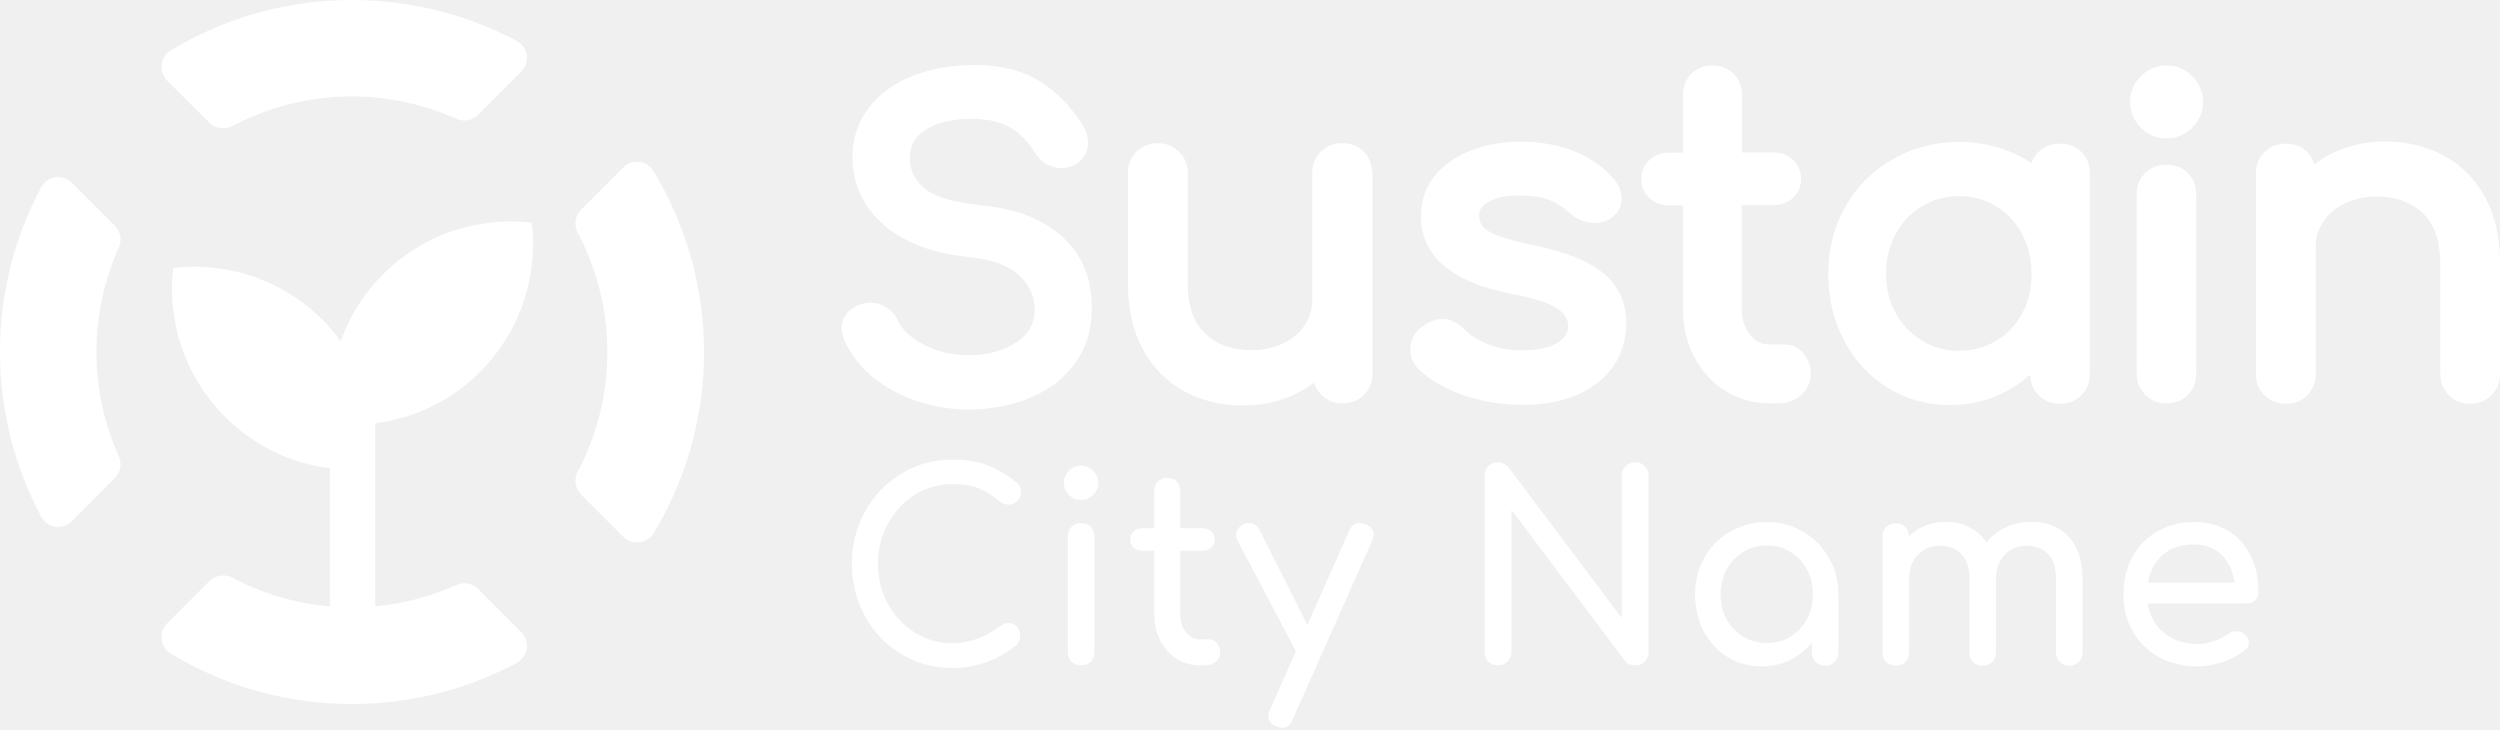
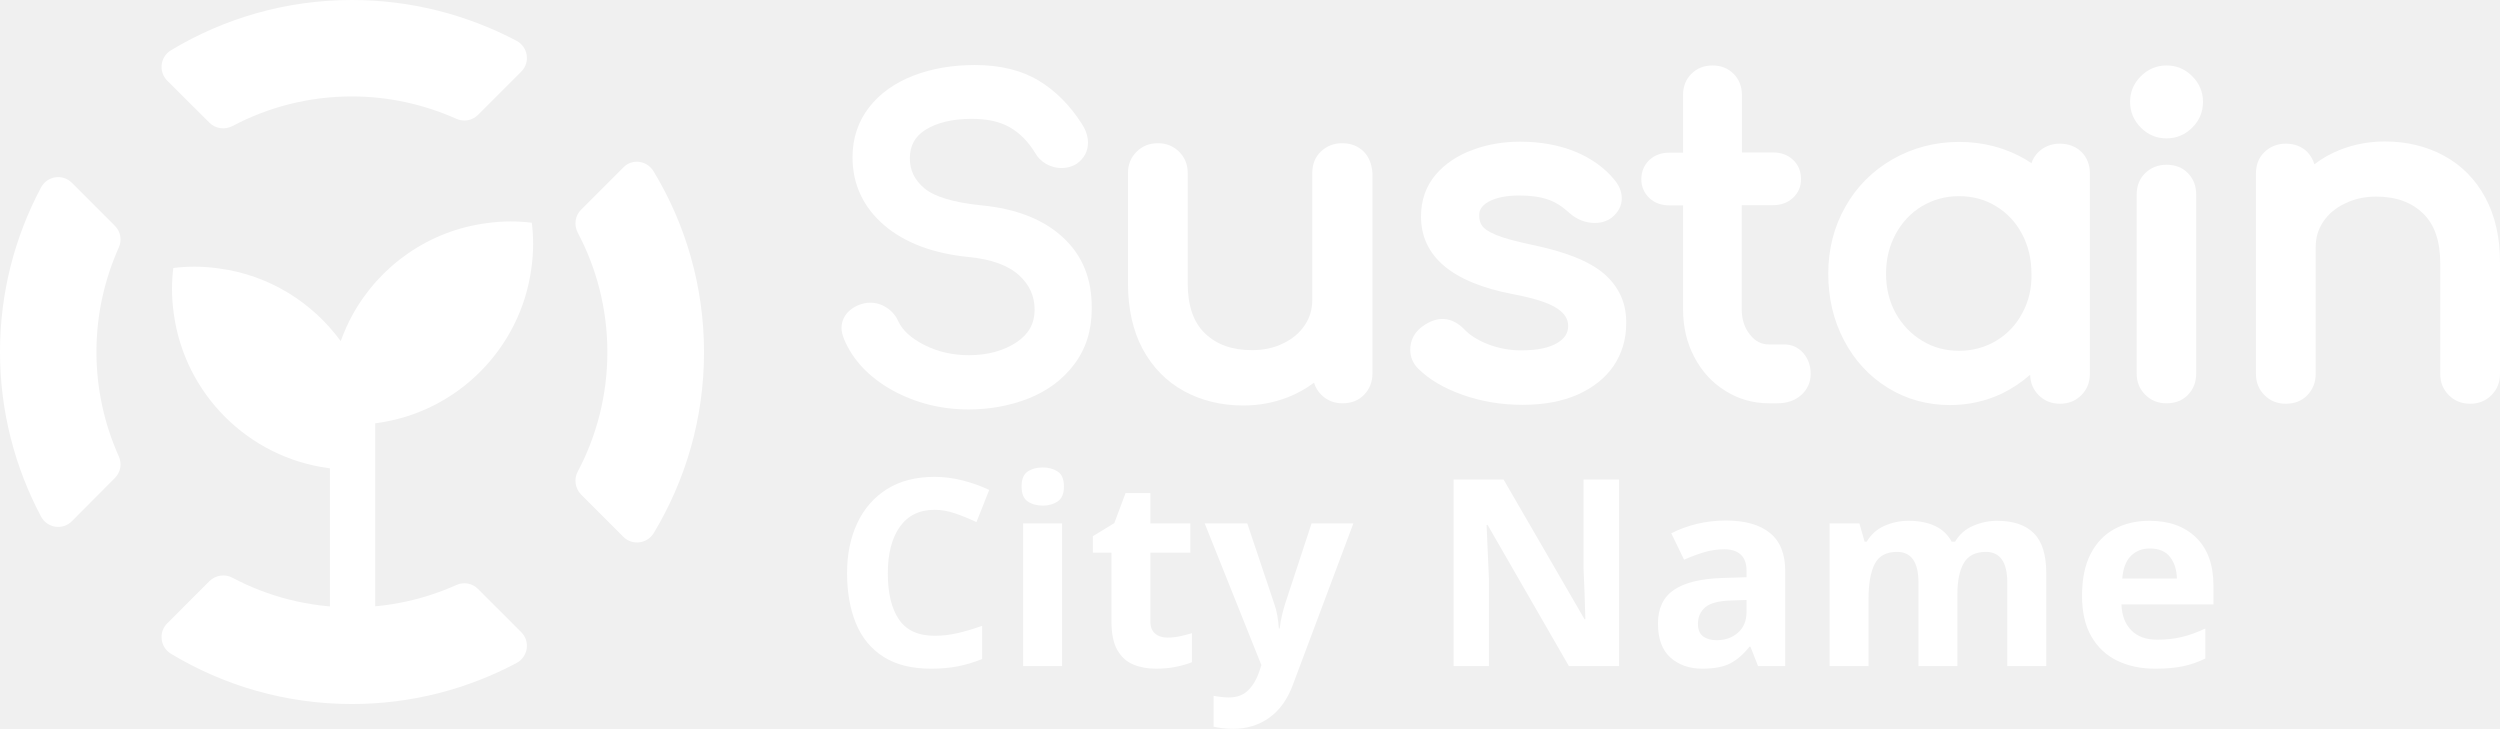
- <svg xmlns="http://www.w3.org/2000/svg" width="973.48" height="284.148" viewBox="0 0 257.567 75.181" version="1.1" id="svg8">
+ <svg xmlns="http://www.w3.org/2000/svg" width="973.48" height="283.791" viewBox="0 0 257.567 75.086" version="1.1" id="svg8">
  <defs id="defs2" />
  <g id="layer1" transform="translate(121.0921,-14.70894)">
    <g id="g1038" transform="matrix(0.2645833,0,0,0.2645833,-74.87789,104.2801)">
      <g id="g1263" transform="matrix(1.173969,0,0,1.173969,146.6396,-481.3191)">
        <g id="g948" transform="matrix(0.7285998,0,0,0.7285998,-273.6933,121.6236)">
          <path id="path914" d="m 242.1,101.4 c -3.2,-0.4 -6.4,-0.6 -9.7,-0.6 -3.7,0 -7.4,0.3 -11,0.8 -26.3,3.5 -48.6,19.4 -60.9,41.7 -2.1,3.8 -3.9,7.9 -5.4,12 -12.9,-17.7 -32.7,-30.1 -55.5,-33.1 -3.6,-0.5 -7.3,-0.8 -11,-0.8 -3.3,0 -6.5,0.2 -9.7,0.6 -0.4,3.2 -0.6,6.4 -0.6,9.7 0,3.7 0.3,7.4 0.8,11 4.9,36.6 33.9,65.5 70.4,70.4 0.2,0 0.5,0.1 0.7,0.1 v 72.6 h 20.6 v -93.1 c 0.2,0 0.5,-0.1 0.7,-0.1 36.6,-4.9 65.5,-33.9 70.4,-70.4 0.5,-3.6 0.8,-7.3 0.8,-11 0,-3.4 -0.2,-6.6 -0.6,-9.8 z" class="st2" style="fill:#ffffff;fill-opacity:1" />
-           <g id="g924" style="fill:#ffffff">
-             <path id="path916" d="m 95.4,55.9 c 2.7,2.7 6.9,3.3 10.4,1.5 16.2,-8.6 34.8,-13.5 54.4,-13.5 16.9,0 33,3.7 47.6,10.2 3.3,1.5 7.2,0.8 9.8,-1.8 l 19.7,-19.7 c 4.2,-4.2 3.1,-11.2 -2.1,-14 C 212.8,6.8 187.3,0 160.2,0 130.1,0 101.9,8.4 77.8,22.9 c -4.9,3 -5.7,9.7 -1.7,13.8 z" class="st1" style="fill:#ffffff" />
-             <path id="path918" d="m 283.8,76.2 -19.3,19.3 c -2.7,2.7 -3.3,6.9 -1.5,10.4 8.6,16.2 13.5,34.8 13.5,54.4 0,19.6 -4.9,38.2 -13.5,54.4 -1.8,3.4 -1.2,7.6 1.5,10.4 l 19.3,19.3 c 4,4 10.8,3.2 13.8,-1.7 14.5,-24.1 22.9,-52.2 22.9,-82.3 0,-30.1 -8.4,-58.3 -22.9,-82.3 -3,-5.1 -9.8,-6 -13.8,-1.9 z" class="st1" style="fill:#ffffff" />
+           <g id="g924" style="fill:#ffffff;fill-opacity:1">
+             <path id="path916" d="m 95.4,55.9 c 2.7,2.7 6.9,3.3 10.4,1.5 16.2,-8.6 34.8,-13.5 54.4,-13.5 16.9,0 33,3.7 47.6,10.2 3.3,1.5 7.2,0.8 9.8,-1.8 l 19.7,-19.7 c 4.2,-4.2 3.1,-11.2 -2.1,-14 C 212.8,6.8 187.3,0 160.2,0 130.1,0 101.9,8.4 77.8,22.9 c -4.9,3 -5.7,9.7 -1.7,13.8 z" class="st1" style="fill:#ffffff;fill-opacity:1" />
+             <path id="path918" d="m 283.8,76.2 -19.3,19.3 c -2.7,2.7 -3.3,6.9 -1.5,10.4 8.6,16.2 13.5,34.8 13.5,54.4 0,19.6 -4.9,38.2 -13.5,54.4 -1.8,3.4 -1.2,7.6 1.5,10.4 l 19.3,19.3 c 4,4 10.8,3.2 13.8,-1.7 14.5,-24.1 22.9,-52.2 22.9,-82.3 0,-30.1 -8.4,-58.3 -22.9,-82.3 -3,-5.1 -9.8,-6 -13.8,-1.9 z" class="st1" style="fill:#ffffff;fill-opacity:1" />
            <path id="path920" d="m 217.6,268.1 c -2.6,-2.6 -6.5,-3.3 -9.8,-1.8 -14.5,6.5 -30.6,10.2 -47.6,10.2 -19.6,0 -38.2,-4.9 -54.4,-13.5 -3.4,-1.8 -7.6,-1.2 -10.4,1.5 l -19.3,19.3 c -4,4 -3.2,10.8 1.7,13.8 24.1,14.5 52.2,22.9 82.4,22.9 27.1,0 52.6,-6.8 75,-18.7 5.2,-2.8 6.3,-9.8 2.1,-14 z" class="st2" style="fill:#ffffff;fill-opacity:1" />
-             <path id="path922" d="m 52.3,217.6 c 2.6,-2.6 3.3,-6.5 1.8,-9.8 -6.5,-14.5 -10.2,-30.6 -10.2,-47.6 0,-17 3.7,-33 10.2,-47.6 1.5,-3.3 0.8,-7.2 -1.8,-9.8 L 32.7,83.2 C 28.5,79 21.5,80.1 18.7,85.3 6.8,107.6 0,133.1 0,160.2 c 0,27.1 6.8,52.6 18.7,75 2.8,5.2 9.8,6.3 14,2.1 z" class="st1" style="fill:#ffffff" />
+             <path id="path922" d="m 52.3,217.6 c 2.6,-2.6 3.3,-6.5 1.8,-9.8 -6.5,-14.5 -10.2,-30.6 -10.2,-47.6 0,-17 3.7,-33 10.2,-47.6 1.5,-3.3 0.8,-7.2 -1.8,-9.8 L 32.7,83.2 C 28.5,79 21.5,80.1 18.7,85.3 6.8,107.6 0,133.1 0,160.2 c 0,27.1 6.8,52.6 18.7,75 2.8,5.2 9.8,6.3 14,2.1 z" class="st1" style="fill:#ffffff;fill-opacity:1" />
          </g>
-           <g id="g942" style="fill:#ffffff">
-             <path id="path926" d="M 483.7,107.9 C 475,99.9 462.6,95 446.9,93.5 c -12.7,-1.3 -21.5,-3.9 -26.1,-7.8 -4.4,-3.7 -6.6,-8.1 -6.6,-13.6 0,-5.7 2.3,-10 7.1,-13 5.3,-3.3 12.4,-5 21.1,-5 7.1,0 12.9,1.3 17.4,3.9 4.5,2.6 8.3,6.5 11.3,11.4 1.2,2.2 2.9,3.9 5.1,5.2 2.1,1.2 4.5,1.9 7,1.9 2.5,0 4.8,-0.6 6.9,-1.9 3.4,-2.4 5.2,-5.7 5.2,-9.6 0,-2.8 -0.9,-5.7 -2.8,-8.6 -5.4,-8.5 -12.1,-15.2 -19.8,-19.8 v 0 c -7.9,-4.7 -17.6,-7 -28.9,-7 -10.2,0 -19.6,1.6 -27.9,4.8 -8.5,3.3 -15.3,8.1 -20.2,14.4 -5,6.4 -7.6,14.1 -7.6,22.8 0,12.3 4.9,22.8 14.5,31 9.4,8 22.3,12.8 38.3,14.4 10.4,1 18.1,3.8 23,8.3 4.8,4.4 7.1,9.5 7.1,15.7 0,6.3 -2.7,11.1 -8.2,14.8 -5.9,3.9 -13.2,5.9 -21.8,5.9 -7.4,0 -14.2,-1.6 -20.3,-4.7 -5.9,-3 -9.8,-6.6 -11.7,-10.6 -1.1,-2.6 -2.9,-4.7 -5.3,-6.3 -2.4,-1.6 -4.9,-2.3 -7.6,-2.3 -1.1,0 -2,0.1 -2.7,0.3 -3,0.7 -5.4,2 -7.3,3.9 -2,2.1 -3,4.6 -3,7.4 0,1.5 0.4,3.1 1.2,5.1 4,9.5 11.4,17.3 22,23.2 10.4,5.7 22,8.7 34.7,8.7 9.6,0 18.8,-1.7 27.2,-5 8.6,-3.4 15.6,-8.6 20.8,-15.5 5.3,-7 8,-15.5 8,-25.2 0.2,-13.8 -4.3,-24.6 -13.3,-32.8 z" class="st1" style="fill:#ffffff" />
-             <path id="path928" d="m 620.8,69 c -2.5,-2.5 -5.8,-3.8 -9.8,-3.8 -3.8,0 -7.1,1.3 -9.7,3.8 -2.6,2.5 -3.9,5.8 -3.9,9.8 v 57.7 c 0,4.3 -1.1,8.1 -3.4,11.5 -2.3,3.5 -5.6,6.3 -9.8,8.3 -4.2,2.1 -9,3.1 -14.2,3.1 -9.1,0 -16.1,-2.5 -21.4,-7.6 -5.3,-5 -7.9,-12.7 -7.9,-22.8 V 78.8 c 0,-3.9 -1.3,-7.1 -3.9,-9.7 -2.6,-2.6 -5.8,-3.9 -9.7,-3.9 -3.9,0 -7.1,1.3 -9.7,3.9 -2.6,2.6 -3.9,5.8 -3.9,9.7 v 50.3 c 0,11.5 2.3,21.6 6.7,29.8 4.5,8.3 10.8,14.8 18.9,19.2 7.9,4.3 17,6.5 26.9,6.5 7.2,0 14,-1.3 20.4,-3.8 4.3,-1.7 8.2,-3.9 11.8,-6.6 0.6,2.1 1.7,3.9 3.3,5.5 2.6,2.6 5.8,3.9 9.7,3.9 4,0 7.3,-1.3 9.8,-3.9 2.5,-2.6 3.8,-5.8 3.8,-9.7 V 78.8 c -0.3,-4 -1.5,-7.3 -4,-9.8 z" class="st1" style="fill:#ffffff" />
-             <path id="path930" d="m 730.2,124.6 c -6.7,-5.7 -17.5,-10 -33,-13.2 -7,-1.5 -12.4,-2.9 -16,-4.4 -4.1,-1.7 -5.7,-3.1 -6.4,-4.1 -1,-1.3 -1.4,-2.9 -1.4,-5 0,-1.6 0.5,-4 4.3,-6.1 3.5,-1.9 8.2,-2.8 14,-2.8 5.1,0 9.4,0.6 12.9,1.8 3.4,1.1 6.6,3.2 9.7,6 3.4,3.1 7.4,4.7 11.7,4.7 3,0 5.5,-0.8 7.7,-2.4 3.1,-2.5 4.6,-5.5 4.6,-8.8 0,-2.9 -1.1,-5.8 -3.4,-8.5 -4.4,-5.4 -10.4,-9.7 -17.9,-12.8 -7.4,-3 -15.8,-4.5 -25,-4.5 -7.6,0 -14.8,1.2 -21.5,3.7 -6.9,2.5 -12.6,6.3 -16.9,11.3 -4.4,5.2 -6.7,11.6 -6.7,19 0,18.2 14.1,30.1 41.8,35.4 9.6,1.8 16.5,4 20.3,6.6 3.3,2.2 4.9,4.8 4.9,7.9 0,3.2 -1.6,5.7 -4.9,7.7 -3.8,2.3 -9.3,3.4 -16.5,3.4 -5.4,0 -10.6,-1 -15.4,-2.9 -4.7,-1.9 -8.2,-4.2 -10.6,-6.8 -5.5,-5.5 -12,-6.3 -19.1,-1.1 -3.5,2.6 -5.4,6.3 -5.4,10.5 0,3.3 1.2,6.2 3.6,8.6 4.9,4.9 11.8,9 20.4,12 8.5,3 17.6,4.5 27.2,4.5 9.7,0 18.1,-1.6 25.1,-4.7 7.1,-3.2 12.6,-7.6 16.4,-13.2 3.7,-5.6 5.6,-12 5.6,-18.8 0.3,-9.3 -3.2,-17 -10.1,-23 z" class="st1" style="fill:#ffffff" />
-             <path id="path932" d="m 820.9,160.7 c -2.3,-2.6 -5.3,-3.9 -8.6,-3.9 h -7 c -3.4,0 -6.2,-1.4 -8.6,-4.4 -2.5,-3.1 -3.8,-7 -3.8,-11.7 V 93.4 h 14.2 c 3.7,0 6.7,-1.1 9.1,-3.3 2.4,-2.2 3.7,-5.1 3.7,-8.5 0,-3.6 -1.2,-6.6 -3.7,-8.9 -2.4,-2.2 -5.4,-3.3 -9.1,-3.3 H 793 V 43.2 c 0,-3.8 -1.3,-7.1 -3.8,-9.6 -2.5,-2.5 -5.7,-3.8 -9.6,-3.8 -3.9,0 -7.1,1.3 -9.6,3.8 -2.5,2.5 -3.8,5.7 -3.8,9.6 V 69.5 H 760 c -3.7,0 -6.7,1.1 -9.1,3.3 -2.4,2.3 -3.7,5.2 -3.7,8.9 0,3.3 1.3,6.2 3.7,8.5 2.4,2.2 5.4,3.3 9.1,3.3 h 6.2 v 47.3 c 0,8 1.7,15.3 5.1,21.7 3.4,6.5 8.1,11.7 14.1,15.4 6,3.8 12.7,5.7 20,5.7 h 3.7 c 4.3,0 7.9,-1.2 10.7,-3.6 2.9,-2.5 4.5,-5.9 4.5,-9.8 0,-3.8 -1.2,-7 -3.4,-9.5 z" class="st1" style="fill:#ffffff" />
-             <path id="path934" d="m 998,34.7 c -3.3,-3.3 -7.2,-4.9 -11.7,-4.9 -4.5,0 -8.5,1.7 -11.7,4.9 -3.3,3.3 -4.9,7.2 -4.9,11.7 0,4.5 1.7,8.5 4.9,11.7 3.3,3.3 7.2,4.9 11.7,4.9 4.5,0 8.5,-1.7 11.7,-4.9 3.3,-3.3 4.9,-7.2 4.9,-11.7 0,-4.4 -1.6,-8.4 -4.9,-11.7 z" class="st1" style="fill:#ffffff" />
-             <path id="path936" d="m 986.3,75 c -3.8,0 -7.1,1.3 -9.7,3.8 -2.6,2.5 -3.9,5.8 -3.9,9.8 V 170 c 0,3.9 1.3,7.1 3.9,9.7 2.6,2.6 5.8,3.9 9.7,3.9 4,0 7.3,-1.3 9.8,-3.9 2.5,-2.6 3.7,-5.8 3.7,-9.7 V 88.6 c 0,-4 -1.3,-7.3 -3.8,-9.8 -2.4,-2.5 -5.7,-3.8 -9.7,-3.8 z" class="st1" style="fill:#ffffff" />
-             <path id="path938" d="m 1131.5,90.1 c -4.5,-8.4 -10.8,-14.8 -18.9,-19.2 -7.9,-4.3 -17,-6.5 -26.9,-6.5 -7.2,0 -14,1.3 -20.4,3.8 -4.3,1.7 -8.2,3.9 -11.7,6.6 -0.6,-2.1 -1.7,-4 -3.2,-5.6 -2.5,-2.5 -5.8,-3.8 -9.8,-3.8 -3.8,0 -7.1,1.3 -9.7,3.8 -2.6,2.5 -3.9,5.8 -3.9,9.8 v 91.2 c 0,3.9 1.3,7.1 3.9,9.7 2.6,2.6 5.8,3.9 9.7,3.9 4,0 7.3,-1.3 9.8,-3.9 2.5,-2.6 3.8,-5.8 3.8,-9.7 v -57.7 c 0,-4.3 1.1,-8.1 3.4,-11.5 2.3,-3.5 5.6,-6.3 9.8,-8.3 4.2,-2.1 9,-3.2 14.2,-3.2 9.1,0 16.1,2.5 21.4,7.6 5.3,5 7.9,12.7 7.9,22.8 v 50.3 c 0,3.9 1.3,7.1 3.9,9.7 2.6,2.6 5.8,3.9 9.7,3.9 3.9,0 7.1,-1.3 9.7,-3.9 2.6,-2.6 3.9,-5.8 3.9,-9.7 v -50.3 c 0.1,-11.5 -2.2,-21.6 -6.6,-29.8 z" class="st1" style="fill:#ffffff" />
-             <path id="path940" d="m 937.7,65.4 c -3.8,0 -7.1,1.3 -9.7,3.8 -1.5,1.4 -2.6,3.2 -3.2,5.1 -0.9,-0.6 -1.9,-1.2 -2.8,-1.8 v 0 c -9,-5.2 -19.1,-7.9 -30.1,-7.9 -11,0 -21.2,2.7 -30.3,7.9 -9.1,5.2 -16.4,12.5 -21.5,21.6 -5.2,9.1 -7.8,19.4 -7.8,30.5 0,11.1 2.4,21.3 7.2,30.4 4.8,9.1 11.5,16.4 20,21.6 8.4,5.2 18,7.8 28.3,7.8 8.3,0 16.2,-1.8 23.5,-5.2 4.7,-2.3 9,-5.2 12.9,-8.6 0.1,3.7 1.4,6.8 3.9,9.3 2.6,2.6 5.8,3.9 9.7,3.9 3.9,0 7.1,-1.3 9.7,-3.9 2.6,-2.6 3.9,-5.8 3.9,-9.7 V 134.9 124.6 79 c 0,-4 -1.3,-7.3 -3.8,-9.8 -2.6,-2.5 -5.9,-3.8 -9.9,-3.8 z m -17.1,77.2 c -2.8,5.3 -6.8,9.5 -11.8,12.5 v 0 c -5,3 -10.7,4.6 -16.9,4.6 -6.2,0 -11.9,-1.5 -16.9,-4.6 -5,-3 -9,-7.2 -12,-12.5 -2.9,-5.3 -4.4,-11.3 -4.4,-18 0,-6.7 1.5,-12.7 4.4,-18.1 2.9,-5.3 6.9,-9.6 11.9,-12.6 5,-3 10.7,-4.6 16.9,-4.6 6.2,0 11.9,1.5 16.9,4.6 5,3 9,7.3 11.8,12.6 2.9,5.4 4.3,11.5 4.3,18.1 0.2,6.7 -1.3,12.7 -4.2,18 z" class="st1" style="fill:#ffffff" />
+           <g id="g942" style="fill:#ffffff;fill-opacity:1">
+             <path id="path926" d="M 483.7,107.9 C 475,99.9 462.6,95 446.9,93.5 c -12.7,-1.3 -21.5,-3.9 -26.1,-7.8 -4.4,-3.7 -6.6,-8.1 -6.6,-13.6 0,-5.7 2.3,-10 7.1,-13 5.3,-3.3 12.4,-5 21.1,-5 7.1,0 12.9,1.3 17.4,3.9 4.5,2.6 8.3,6.5 11.3,11.4 1.2,2.2 2.9,3.9 5.1,5.2 2.1,1.2 4.5,1.9 7,1.9 2.5,0 4.8,-0.6 6.9,-1.9 3.4,-2.4 5.2,-5.7 5.2,-9.6 0,-2.8 -0.9,-5.7 -2.8,-8.6 -5.4,-8.5 -12.1,-15.2 -19.8,-19.8 v 0 c -7.9,-4.7 -17.6,-7 -28.9,-7 -10.2,0 -19.6,1.6 -27.9,4.8 -8.5,3.3 -15.3,8.1 -20.2,14.4 -5,6.4 -7.6,14.1 -7.6,22.8 0,12.3 4.9,22.8 14.5,31 9.4,8 22.3,12.8 38.3,14.4 10.4,1 18.1,3.8 23,8.3 4.8,4.4 7.1,9.5 7.1,15.7 0,6.3 -2.7,11.1 -8.2,14.8 -5.9,3.9 -13.2,5.9 -21.8,5.9 -7.4,0 -14.2,-1.6 -20.3,-4.7 -5.9,-3 -9.8,-6.6 -11.7,-10.6 -1.1,-2.6 -2.9,-4.7 -5.3,-6.3 -2.4,-1.6 -4.9,-2.3 -7.6,-2.3 -1.1,0 -2,0.1 -2.7,0.3 -3,0.7 -5.4,2 -7.3,3.9 -2,2.1 -3,4.6 -3,7.4 0,1.5 0.4,3.1 1.2,5.1 4,9.5 11.4,17.3 22,23.2 10.4,5.7 22,8.7 34.7,8.7 9.6,0 18.8,-1.7 27.2,-5 8.6,-3.4 15.6,-8.6 20.8,-15.5 5.3,-7 8,-15.5 8,-25.2 0.2,-13.8 -4.3,-24.6 -13.3,-32.8 z" class="st1" style="fill:#ffffff;fill-opacity:1" />
+             <path id="path928" d="m 620.8,69 c -2.5,-2.5 -5.8,-3.8 -9.8,-3.8 -3.8,0 -7.1,1.3 -9.7,3.8 -2.6,2.5 -3.9,5.8 -3.9,9.8 v 57.7 c 0,4.3 -1.1,8.1 -3.4,11.5 -2.3,3.5 -5.6,6.3 -9.8,8.3 -4.2,2.1 -9,3.1 -14.2,3.1 -9.1,0 -16.1,-2.5 -21.4,-7.6 -5.3,-5 -7.9,-12.7 -7.9,-22.8 V 78.8 c 0,-3.9 -1.3,-7.1 -3.9,-9.7 -2.6,-2.6 -5.8,-3.9 -9.7,-3.9 -3.9,0 -7.1,1.3 -9.7,3.9 -2.6,2.6 -3.9,5.8 -3.9,9.7 v 50.3 c 0,11.5 2.3,21.6 6.7,29.8 4.5,8.3 10.8,14.8 18.9,19.2 7.9,4.3 17,6.5 26.9,6.5 7.2,0 14,-1.3 20.4,-3.8 4.3,-1.7 8.2,-3.9 11.8,-6.6 0.6,2.1 1.7,3.9 3.3,5.5 2.6,2.6 5.8,3.9 9.7,3.9 4,0 7.3,-1.3 9.8,-3.9 2.5,-2.6 3.8,-5.8 3.8,-9.7 V 78.8 c -0.3,-4 -1.5,-7.3 -4,-9.8 z" class="st1" style="fill:#ffffff;fill-opacity:1" />
+             <path id="path930" d="m 730.2,124.6 c -6.7,-5.7 -17.5,-10 -33,-13.2 -7,-1.5 -12.4,-2.9 -16,-4.4 -4.1,-1.7 -5.7,-3.1 -6.4,-4.1 -1,-1.3 -1.4,-2.9 -1.4,-5 0,-1.6 0.5,-4 4.3,-6.1 3.5,-1.9 8.2,-2.8 14,-2.8 5.1,0 9.4,0.6 12.9,1.8 3.4,1.1 6.6,3.2 9.7,6 3.4,3.1 7.4,4.7 11.7,4.7 3,0 5.5,-0.8 7.7,-2.4 3.1,-2.5 4.6,-5.5 4.6,-8.8 0,-2.9 -1.1,-5.8 -3.4,-8.5 -4.4,-5.4 -10.4,-9.7 -17.9,-12.8 -7.4,-3 -15.8,-4.5 -25,-4.5 -7.6,0 -14.8,1.2 -21.5,3.7 -6.9,2.5 -12.6,6.3 -16.9,11.3 -4.4,5.2 -6.7,11.6 -6.7,19 0,18.2 14.1,30.1 41.8,35.4 9.6,1.8 16.5,4 20.3,6.6 3.3,2.2 4.9,4.8 4.9,7.9 0,3.2 -1.6,5.7 -4.9,7.7 -3.8,2.3 -9.3,3.4 -16.5,3.4 -5.4,0 -10.6,-1 -15.4,-2.9 -4.7,-1.9 -8.2,-4.2 -10.6,-6.8 -5.5,-5.5 -12,-6.3 -19.1,-1.1 -3.5,2.6 -5.4,6.3 -5.4,10.5 0,3.3 1.2,6.2 3.6,8.6 4.9,4.9 11.8,9 20.4,12 8.5,3 17.6,4.5 27.2,4.5 9.7,0 18.1,-1.6 25.1,-4.7 7.1,-3.2 12.6,-7.6 16.4,-13.2 3.7,-5.6 5.6,-12 5.6,-18.8 0.3,-9.3 -3.2,-17 -10.1,-23 z" class="st1" style="fill:#ffffff;fill-opacity:1" />
+             <path id="path932" d="m 820.9,160.7 c -2.3,-2.6 -5.3,-3.9 -8.6,-3.9 h -7 c -3.4,0 -6.2,-1.4 -8.6,-4.4 -2.5,-3.1 -3.8,-7 -3.8,-11.7 V 93.4 h 14.2 c 3.7,0 6.7,-1.1 9.1,-3.3 2.4,-2.2 3.7,-5.1 3.7,-8.5 0,-3.6 -1.2,-6.6 -3.7,-8.9 -2.4,-2.2 -5.4,-3.3 -9.1,-3.3 H 793 V 43.2 c 0,-3.8 -1.3,-7.1 -3.8,-9.6 -2.5,-2.5 -5.7,-3.8 -9.6,-3.8 -3.9,0 -7.1,1.3 -9.6,3.8 -2.5,2.5 -3.8,5.7 -3.8,9.6 V 69.5 H 760 c -3.7,0 -6.7,1.1 -9.1,3.3 -2.4,2.3 -3.7,5.2 -3.7,8.9 0,3.3 1.3,6.2 3.7,8.5 2.4,2.2 5.4,3.3 9.1,3.3 h 6.2 v 47.3 c 0,8 1.7,15.3 5.1,21.7 3.4,6.5 8.1,11.7 14.1,15.4 6,3.8 12.7,5.7 20,5.7 h 3.7 c 4.3,0 7.9,-1.2 10.7,-3.6 2.9,-2.5 4.5,-5.9 4.5,-9.8 0,-3.8 -1.2,-7 -3.4,-9.5 z" class="st1" style="fill:#ffffff;fill-opacity:1" />
+             <path id="path934" d="m 998,34.7 c -3.3,-3.3 -7.2,-4.9 -11.7,-4.9 -4.5,0 -8.5,1.7 -11.7,4.9 -3.3,3.3 -4.9,7.2 -4.9,11.7 0,4.5 1.7,8.5 4.9,11.7 3.3,3.3 7.2,4.9 11.7,4.9 4.5,0 8.5,-1.7 11.7,-4.9 3.3,-3.3 4.9,-7.2 4.9,-11.7 0,-4.4 -1.6,-8.4 -4.9,-11.7 z" class="st1" style="fill:#ffffff;fill-opacity:1" />
+             <path id="path936" d="m 986.3,75 c -3.8,0 -7.1,1.3 -9.7,3.8 -2.6,2.5 -3.9,5.8 -3.9,9.8 V 170 c 0,3.9 1.3,7.1 3.9,9.7 2.6,2.6 5.8,3.9 9.7,3.9 4,0 7.3,-1.3 9.8,-3.9 2.5,-2.6 3.7,-5.8 3.7,-9.7 V 88.6 c 0,-4 -1.3,-7.3 -3.8,-9.8 -2.4,-2.5 -5.7,-3.8 -9.7,-3.8 z" class="st1" style="fill:#ffffff;fill-opacity:1" />
+             <path id="path938" d="m 1131.5,90.1 c -4.5,-8.4 -10.8,-14.8 -18.9,-19.2 -7.9,-4.3 -17,-6.5 -26.9,-6.5 -7.2,0 -14,1.3 -20.4,3.8 -4.3,1.7 -8.2,3.9 -11.7,6.6 -0.6,-2.1 -1.7,-4 -3.2,-5.6 -2.5,-2.5 -5.8,-3.8 -9.8,-3.8 -3.8,0 -7.1,1.3 -9.7,3.8 -2.6,2.5 -3.9,5.8 -3.9,9.8 v 91.2 c 0,3.9 1.3,7.1 3.9,9.7 2.6,2.6 5.8,3.9 9.7,3.9 4,0 7.3,-1.3 9.8,-3.9 2.5,-2.6 3.8,-5.8 3.8,-9.7 v -57.7 c 0,-4.3 1.1,-8.1 3.4,-11.5 2.3,-3.5 5.6,-6.3 9.8,-8.3 4.2,-2.1 9,-3.2 14.2,-3.2 9.1,0 16.1,2.5 21.4,7.6 5.3,5 7.9,12.7 7.9,22.8 v 50.3 c 0,3.9 1.3,7.1 3.9,9.7 2.6,2.6 5.8,3.9 9.7,3.9 3.9,0 7.1,-1.3 9.7,-3.9 2.6,-2.6 3.9,-5.8 3.9,-9.7 v -50.3 c 0.1,-11.5 -2.2,-21.6 -6.6,-29.8 z" class="st1" style="fill:#ffffff;fill-opacity:1" />
+             <path id="path940" d="m 937.7,65.4 c -3.8,0 -7.1,1.3 -9.7,3.8 -1.5,1.4 -2.6,3.2 -3.2,5.1 -0.9,-0.6 -1.9,-1.2 -2.8,-1.8 v 0 c -9,-5.2 -19.1,-7.9 -30.1,-7.9 -11,0 -21.2,2.7 -30.3,7.9 -9.1,5.2 -16.4,12.5 -21.5,21.6 -5.2,9.1 -7.8,19.4 -7.8,30.5 0,11.1 2.4,21.3 7.2,30.4 4.8,9.1 11.5,16.4 20,21.6 8.4,5.2 18,7.8 28.3,7.8 8.3,0 16.2,-1.8 23.5,-5.2 4.7,-2.3 9,-5.2 12.9,-8.6 0.1,3.7 1.4,6.8 3.9,9.3 2.6,2.6 5.8,3.9 9.7,3.9 3.9,0 7.1,-1.3 9.7,-3.9 2.6,-2.6 3.9,-5.8 3.9,-9.7 V 134.9 124.6 79 c 0,-4 -1.3,-7.3 -3.8,-9.8 -2.6,-2.5 -5.9,-3.8 -9.9,-3.8 z m -17.1,77.2 c -2.8,5.3 -6.8,9.5 -11.8,12.5 v 0 c -5,3 -10.7,4.6 -16.9,4.6 -6.2,0 -11.9,-1.5 -16.9,-4.6 -5,-3 -9,-7.2 -12,-12.5 -2.9,-5.3 -4.4,-11.3 -4.4,-18 0,-6.7 1.5,-12.7 4.4,-18.1 2.9,-5.3 6.9,-9.6 11.9,-12.6 5,-3 10.7,-4.6 16.9,-4.6 6.2,0 11.9,1.5 16.9,4.6 5,3 9,7.3 11.8,12.6 2.9,5.4 4.3,11.5 4.3,18.1 0.2,6.7 -1.3,12.7 -4.2,18 z" class="st1" style="fill:#ffffff;fill-opacity:1" />
          </g>
          <g aria-label="City Name" transform="translate(380.2512,302.8983)" style="font-size:118.399px;font-family:Comfortaa-Bold;letter-spacing:2;fill:#ffffff;fill-opacity:1" id="text946">
-             <path d="m 53.28,1.184 q -12.669,0 -23.206,-6.275 Q 19.654,-11.366 13.616,-22.259 7.578,-33.152 7.578,-46.294 q 0,-13.024 6.038,-23.798 6.038,-10.893 16.457,-17.168 10.538,-6.394 23.206,-6.394 8.998,0 15.51,2.368 6.63,2.368 13.379,7.814 1.421,1.066 1.894,2.25 0.474,1.066 0.474,2.605 0,2.368 -1.776,3.907 -1.658,1.539 -3.907,1.539 -2.25,0 -4.144,-1.539 -4.854,-4.144 -9.472,-5.92 -4.618,-1.894 -11.958,-1.894 -9.235,0 -17.049,4.854 -7.696,4.854 -12.314,13.261 -4.499,8.288 -4.499,18.115 0,9.946 4.499,18.233 4.618,8.288 12.314,13.142 7.814,4.854 17.049,4.854 11.366,0 21.785,-7.814 2.013,-1.421 3.907,-1.421 2.25,0 3.67,1.658 1.539,1.539 1.539,4.144 0,2.486 -1.894,4.381 Q 69.5,1.184 53.28,1.184 Z" style="font-style:normal;font-variant:normal;font-weight:bold;font-stretch:normal;font-family:Comfortaa;-inkscape-font-specification:'Comfortaa Bold';fill:#ffffff;fill-opacity:1" id="path3138" />
-             <path d="m 111.915,0 q -2.605,0 -4.381,-1.658 -1.658,-1.776 -1.658,-4.381 V -58.726 q 0,-2.723 1.658,-4.381 1.776,-1.658 4.381,-1.658 2.723,0 4.381,1.658 1.658,1.658 1.658,4.381 v 52.688 q 0,2.605 -1.658,4.381 Q 114.638,0 111.915,0 Z m 0,-75.302 q -3.197,0 -5.565,-2.25 -2.25,-2.368 -2.25,-5.565 0,-3.197 2.25,-5.446 2.368,-2.368 5.565,-2.368 3.197,0 5.446,2.368 2.368,2.25 2.368,5.446 0,3.197 -2.368,5.565 -2.25,2.25 -5.446,2.25 z" style="font-style:normal;font-variant:normal;font-weight:bold;font-stretch:normal;font-family:Comfortaa;-inkscape-font-specification:'Comfortaa Bold';fill:#ffffff;fill-opacity:1" id="path3140" />
-             <path d="m 170.123,-11.84 q 2.131,0 3.552,1.658 1.539,1.658 1.539,4.262 0,2.605 -2.013,4.262 Q 171.307,0 168.229,0 h -2.131 q -5.802,0 -10.656,-2.96 -4.736,-3.078 -7.459,-8.288 -2.723,-5.21 -2.723,-11.722 v -29.245 h -5.446 q -2.486,0 -4.026,-1.421 -1.539,-1.421 -1.539,-3.552 0,-2.368 1.539,-3.789 1.539,-1.421 4.026,-1.421 h 5.446 v -17.049 q 0,-2.605 1.658,-4.262 1.658,-1.658 4.262,-1.658 2.605,0 4.262,1.658 1.658,1.658 1.658,4.262 v 17.049 h 10.064 q 2.486,0 4.026,1.421 1.539,1.421 1.539,3.789 0,2.131 -1.539,3.552 -1.539,1.421 -4.026,1.421 h -10.064 v 29.245 q 0,4.736 2.605,7.933 2.605,3.197 6.394,3.197 z" style="font-style:normal;font-variant:normal;font-weight:bold;font-stretch:normal;font-family:Comfortaa;-inkscape-font-specification:'Comfortaa Bold';fill:#ffffff;fill-opacity:1" id="path3142" />
-             <path d="m 241.433,-64.172 q 3.67,1.421 3.67,4.618 0,1.184 -0.71,2.842 l -36.23,81.459 q -1.421,3.67 -4.618,3.67 -1.184,0 -2.842,-0.71 -3.552,-1.539 -3.552,-4.618 0,-1.421 0.71,-2.842 L 209.702,-6.394 183.062,-56.95 q -0.592,-1.066 -0.592,-2.486 0,-1.539 0.947,-2.842 0.947,-1.302 2.486,-2.013 1.066,-0.474 2.368,-0.474 3.315,0 4.973,3.315 l 21.667,43.097 19.062,-42.979 q 1.539,-3.434 4.618,-3.434 1.539,0 2.842,0.592 z" style="font-style:normal;font-variant:normal;font-weight:bold;font-stretch:normal;font-family:Comfortaa;-inkscape-font-specification:'Comfortaa Bold';fill:#ffffff;fill-opacity:1" id="path3144" />
-             <path d="m 301.676,0 q -2.605,0 -4.381,-1.658 -1.658,-1.776 -1.658,-4.499 V -86.313 q 0,-2.723 1.658,-4.381 1.776,-1.776 4.381,-1.776 1.302,0 2.605,0.71 1.302,0.592 2.131,1.539 l 51.622,68.672 v -64.764 q 0,-2.723 1.776,-4.381 1.776,-1.776 4.381,-1.776 2.605,0 4.262,1.776 1.776,1.658 1.776,4.381 v 80.156 q 0,2.723 -1.776,4.499 Q 366.796,0 364.191,0 q -1.302,0 -2.723,-0.474 -1.302,-0.592 -2.013,-1.658 L 307.833,-70.803 v 64.646 q 0,2.605 -1.776,4.381 Q 304.4,0 301.676,0 Z" style="font-style:normal;font-variant:normal;font-weight:bold;font-stretch:normal;font-family:Comfortaa;-inkscape-font-specification:'Comfortaa Bold';fill:#ffffff;fill-opacity:1" id="path3146" />
-             <path d="m 424.098,-65.238 q 9.117,0 16.457,4.381 7.459,4.262 11.722,11.84 4.381,7.459 4.381,16.694 V -5.92 q 0,2.605 -1.776,4.381 -1.658,1.658 -4.262,1.658 -2.605,0 -4.381,-1.658 -1.658,-1.776 -1.658,-4.381 v -4.381 q -4.144,5.091 -10.064,7.933 -5.92,2.842 -12.787,2.842 -8.525,0 -15.51,-4.262 -6.867,-4.262 -10.893,-11.722 -3.907,-7.578 -3.907,-16.813 0,-9.235 4.262,-16.694 4.262,-7.578 11.722,-11.84 7.578,-4.381 16.694,-4.381 z m 0,55.056 q 5.92,0 10.656,-2.842 4.854,-2.96 7.578,-7.933 2.723,-5.091 2.723,-11.366 0,-6.275 -2.723,-11.366 -2.723,-5.091 -7.578,-7.933 -4.736,-2.96 -10.656,-2.96 -5.92,0 -10.774,2.96 -4.736,2.842 -7.578,7.933 -2.723,5.091 -2.723,11.366 0,6.275 2.723,11.366 2.842,4.973 7.578,7.933 4.854,2.842 10.774,2.842 z" style="font-style:normal;font-variant:normal;font-weight:bold;font-stretch:normal;font-family:Comfortaa;-inkscape-font-specification:'Comfortaa Bold';fill:#ffffff;fill-opacity:1" id="path3148" />
-             <path d="m 544.826,-65.356 q 10.301,0 16.576,6.749 6.394,6.749 6.394,18.825 V -5.92 q 0,2.605 -1.658,4.381 -1.658,1.658 -4.381,1.658 -2.605,0 -4.381,-1.658 -1.658,-1.776 -1.658,-4.381 v -33.862 q 0,-7.222 -3.67,-10.893 -3.552,-3.789 -9.59,-3.789 -6.157,0 -10.182,4.262 -3.907,4.262 -3.907,10.893 V -5.92 q 0,2.605 -1.658,4.381 -1.658,1.658 -4.381,1.658 -2.605,0 -4.381,-1.658 -1.658,-1.776 -1.658,-4.381 v -33.862 q 0,-7.222 -3.67,-10.893 -3.552,-3.789 -9.59,-3.789 -6.275,0 -10.301,4.262 -3.907,4.262 -3.907,10.893 V -5.92 q 0,2.605 -1.658,4.381 -1.658,1.658 -4.381,1.658 -2.605,0 -4.381,-1.658 -1.658,-1.776 -1.658,-4.381 v -52.688 q 0,-2.723 1.658,-4.381 1.776,-1.658 4.381,-1.658 2.605,0 4.262,1.658 1.658,1.539 1.776,4.144 3.078,-3.078 7.341,-4.736 4.262,-1.776 9.235,-1.776 6.038,0 10.774,2.486 4.854,2.368 7.933,6.867 3.552,-4.381 8.88,-6.867 5.328,-2.486 11.84,-2.486 z" style="font-style:normal;font-variant:normal;font-weight:bold;font-stretch:normal;font-family:Comfortaa;-inkscape-font-specification:'Comfortaa Bold';fill:#ffffff;fill-opacity:1" id="path3150" />
-             <path d="m 647.88,-33.389 q 0,2.25 -1.539,3.789 -1.539,1.421 -3.907,1.421 h -44.992 q 1.302,8.288 7.459,13.379 6.275,5.091 15.274,5.091 3.552,0 7.341,-1.302 3.907,-1.302 6.394,-3.197 1.658,-1.302 3.907,-1.302 2.25,0 3.552,1.184 2.131,1.776 2.131,4.026 0,2.131 -1.894,3.552 -4.026,3.197 -10.064,5.21 -5.92,2.013 -11.366,2.013 -9.709,0 -17.405,-4.144 -7.696,-4.262 -12.077,-11.722 -4.262,-7.459 -4.262,-16.931 0,-9.472 4.026,-16.931 4.144,-7.578 11.366,-11.722 7.341,-4.262 16.576,-4.262 9.117,0 15.747,4.026 6.63,4.026 10.182,11.248 3.552,7.222 3.552,16.576 z m -29.481,-21.667 q -8.643,0 -14.089,4.736 -5.328,4.736 -6.749,12.669 h 39.427 q -1.066,-7.933 -5.92,-12.669 -4.854,-4.736 -12.669,-4.736 z" style="font-style:normal;font-variant:normal;font-weight:bold;font-stretch:normal;font-family:Comfortaa;-inkscape-font-specification:'Comfortaa Bold';fill:#ffffff;fill-opacity:1" id="path3152" />
+             <text xml:space="preserve" style="font-style:normal;font-variant:normal;font-weight:bold;font-stretch:normal;font-size:118.973px;line-height:1.25;font-family:Comfortaa;-inkscape-font-specification:'Comfortaa Bold';text-align:start;text-anchor:start;opacity:1;fill:#ffffff;fill-opacity:1;fill-rule:nonzero;stroke:none;stroke-width:15.654;stroke-linecap:square;stroke-linejoin:miter;stroke-miterlimit:4;stroke-dasharray:none;stroke-opacity:1;paint-order:markers stroke fill" x="-1.537" y="0.331" id="text843">
+               <tspan id="tspan841" x="-1.537" y="0.331" style="fill:#ffffff;fill-opacity:1;stroke-width:15.654">City Name</tspan>
+             </text>
          </g>
        </g>
      </g>
    </g>
  </g>
</svg>
